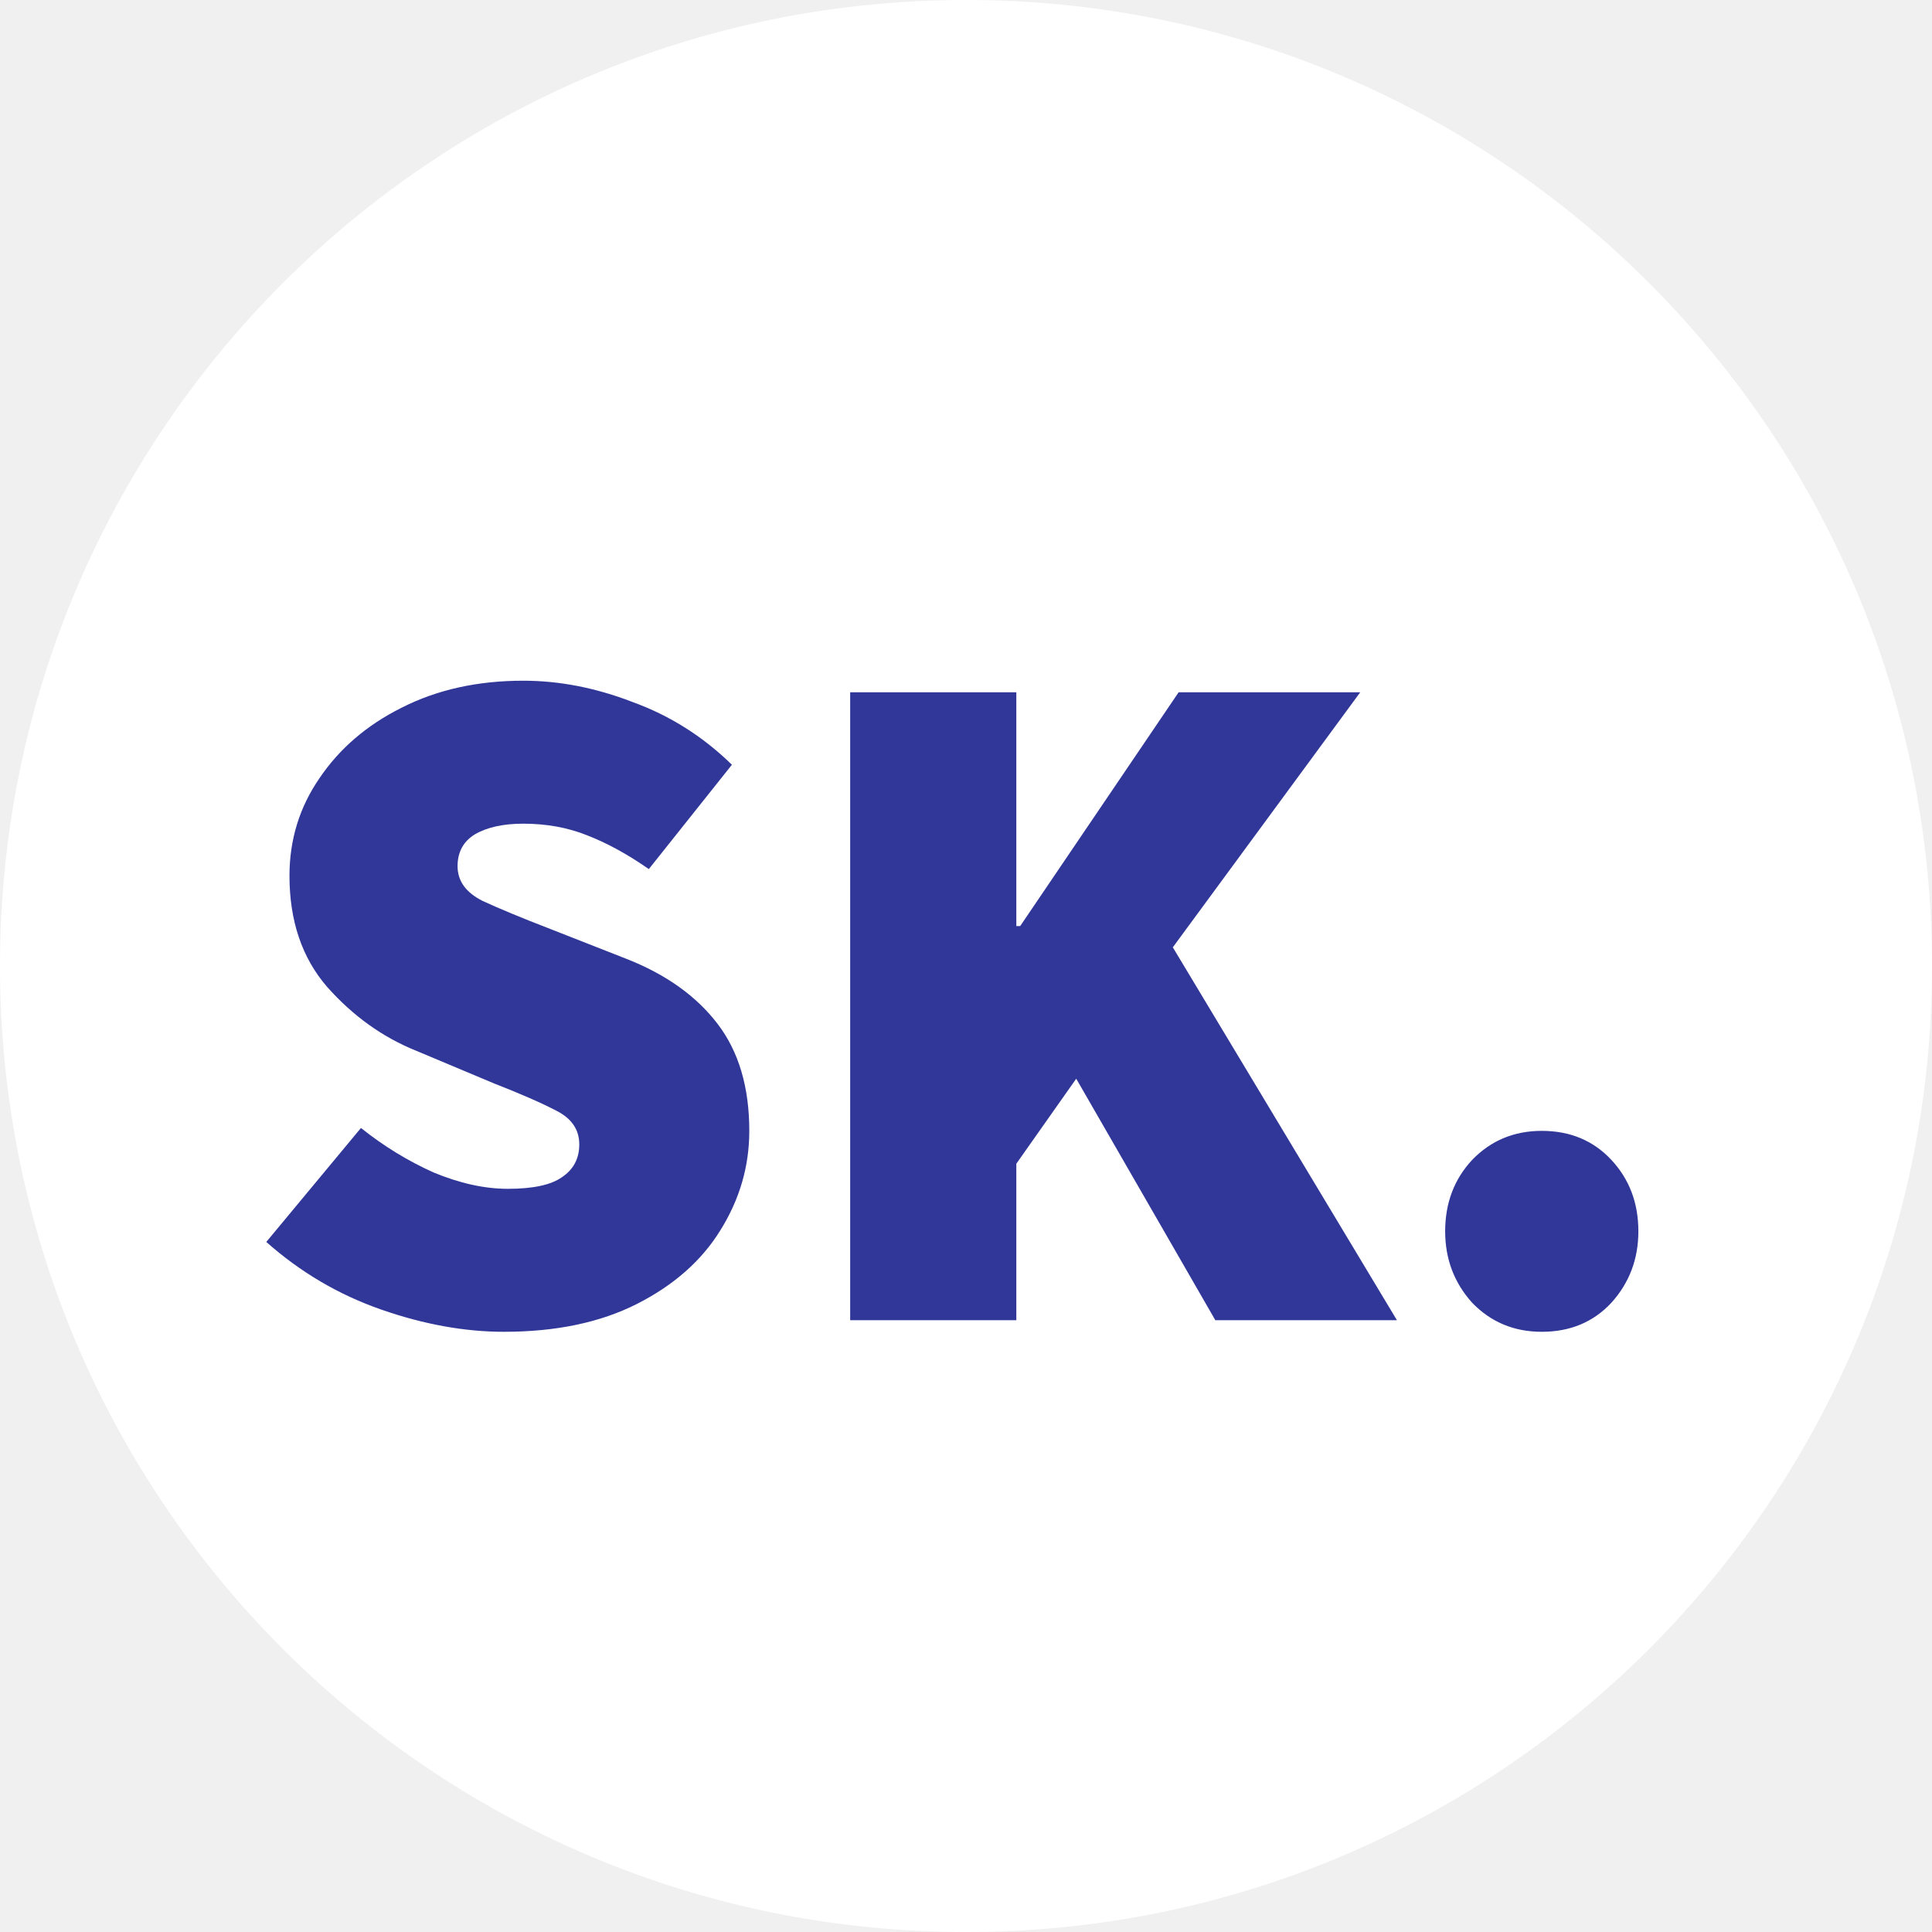
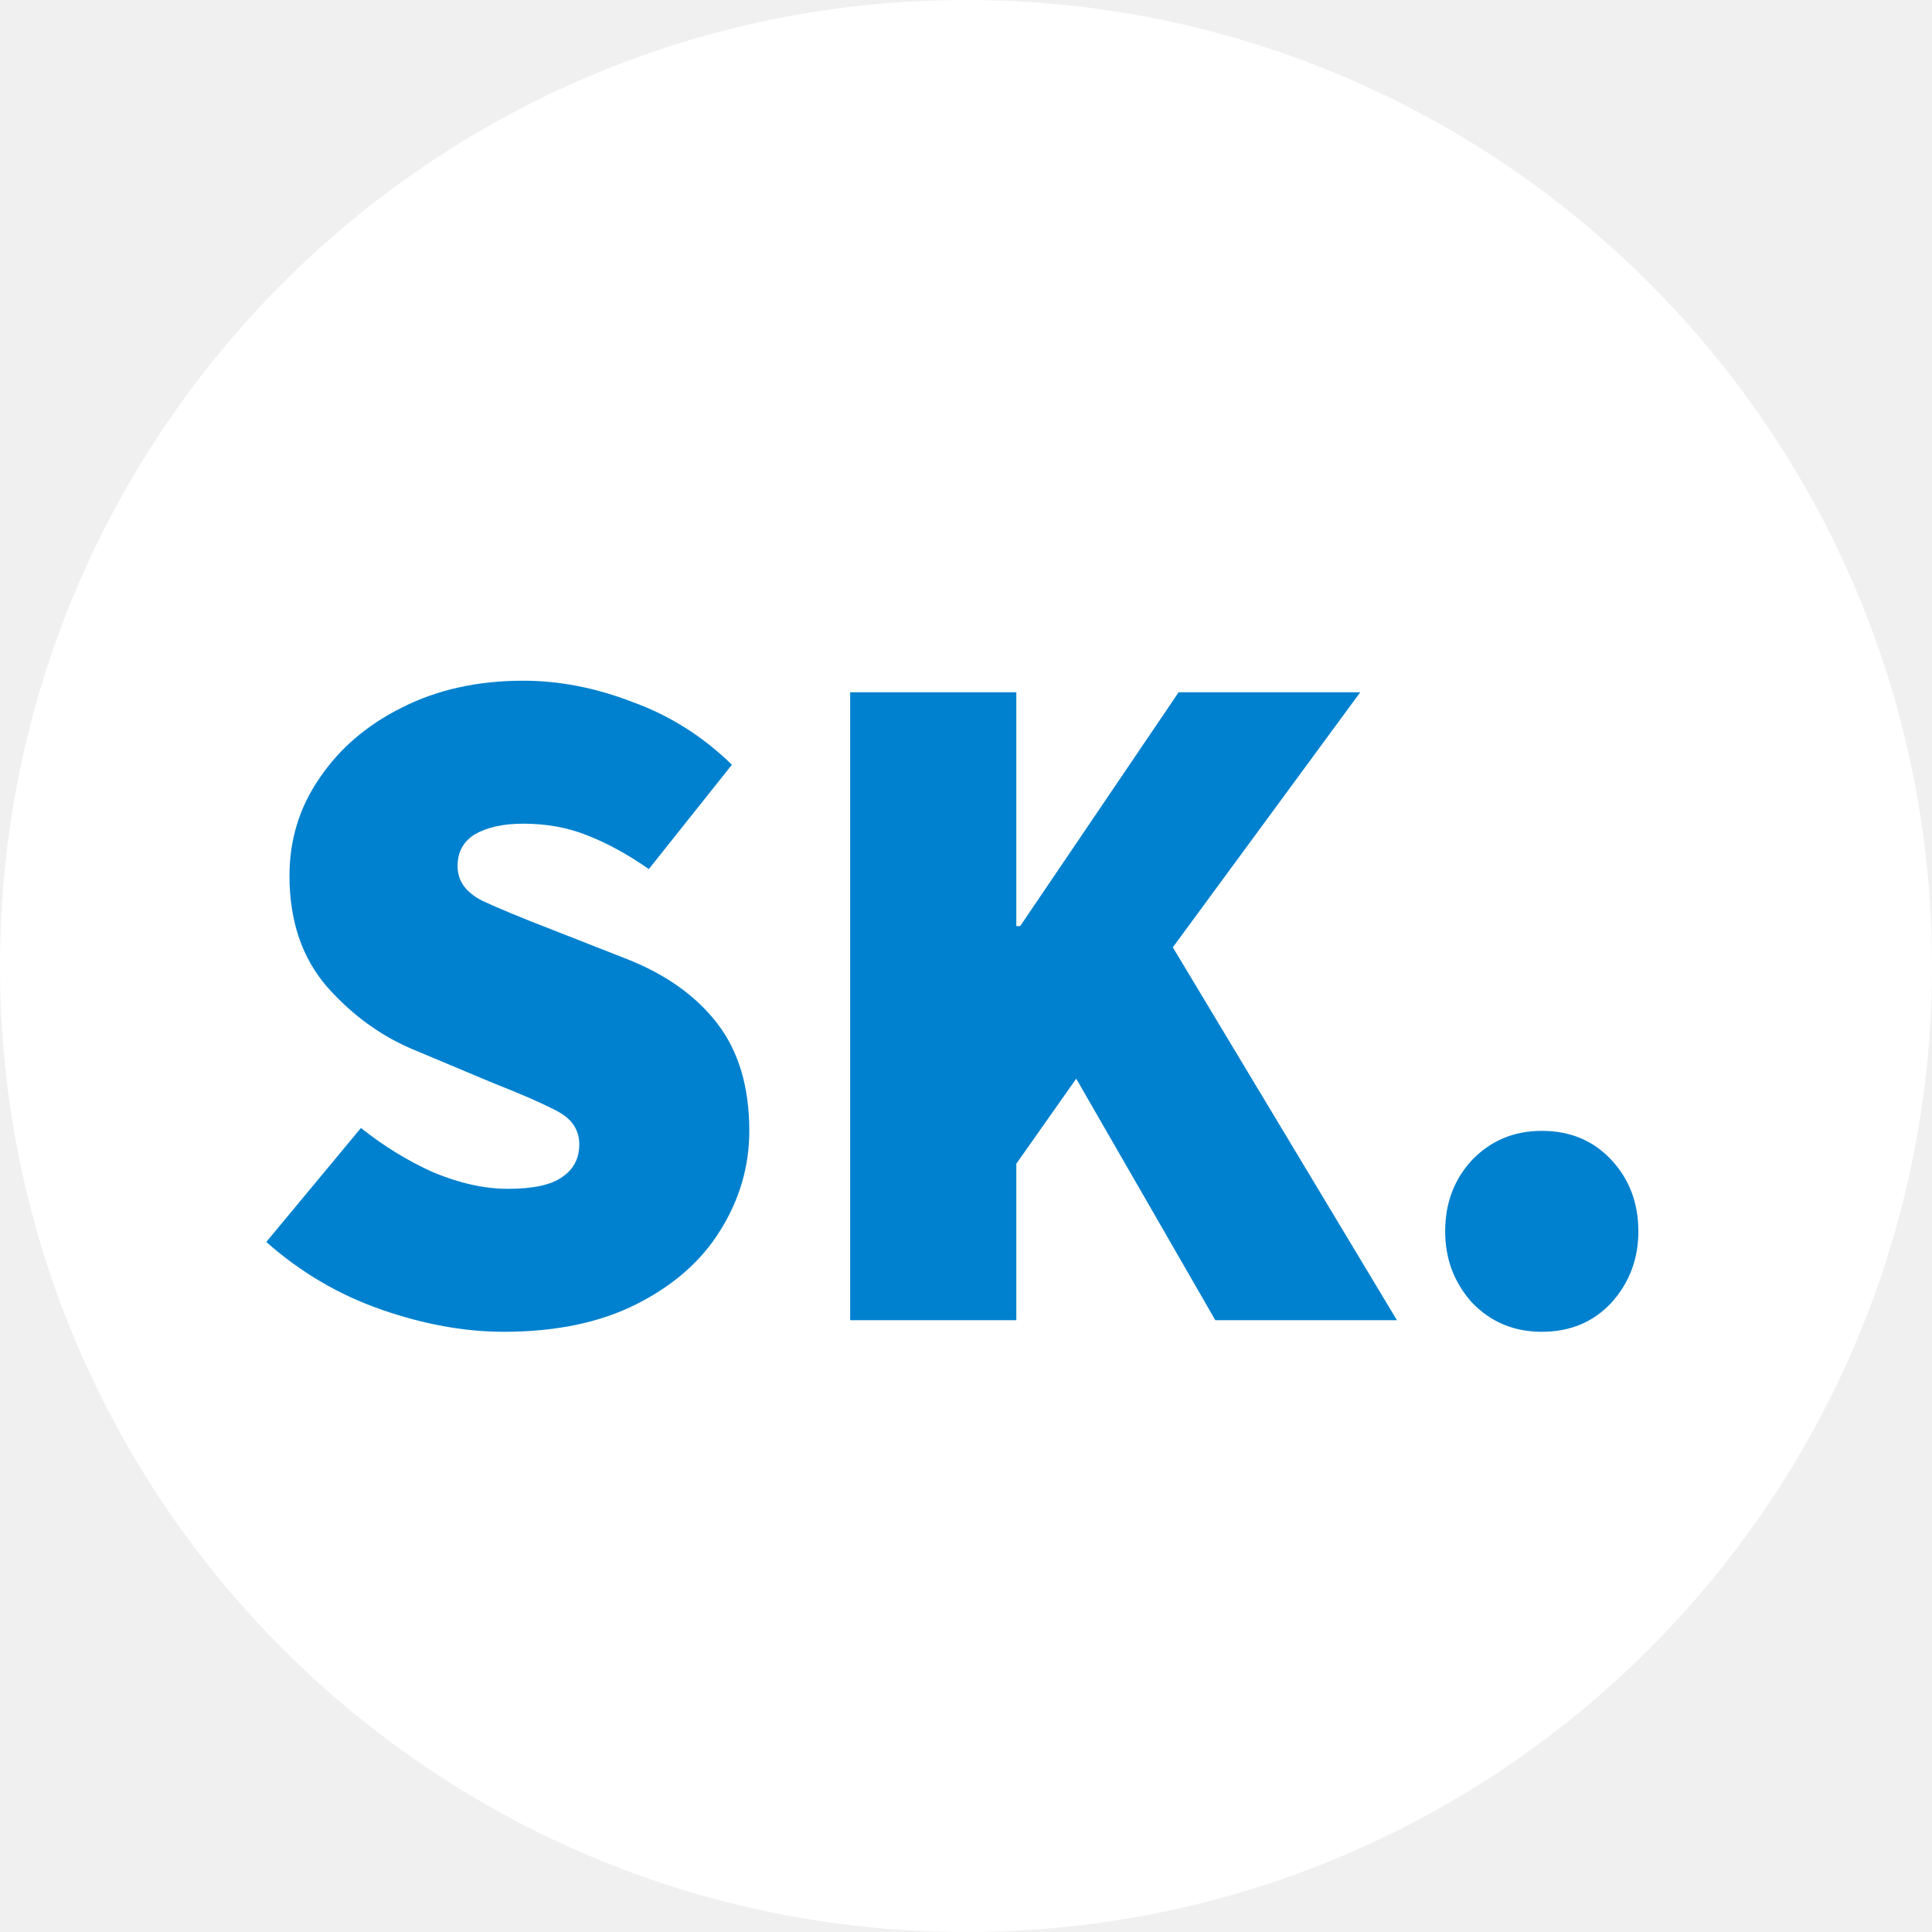
<svg xmlns="http://www.w3.org/2000/svg" width="60" height="60" viewBox="0 0 60 60" fill="none">
  <rect width="60" height="60" rx="30" fill="white" />
-   <path d="M15.65 41.36C14.43 41.36 13.16 41.13 11.84 40.67C10.52 40.21 9.33 39.51 8.27 38.57L11.21 35.03C11.91 35.59 12.66 36.05 13.46 36.41C14.28 36.75 15.05 36.92 15.77 36.92C16.55 36.92 17.11 36.8 17.45 36.56C17.81 36.32 17.99 35.98 17.99 35.54C17.99 35.08 17.75 34.73 17.27 34.49C16.81 34.25 16.17 33.97 15.35 33.65L12.92 32.63C11.88 32.21 10.96 31.55 10.16 30.65C9.38 29.75 8.99 28.6 8.99 27.2C8.99 26.08 9.3 25.07 9.92 24.17C10.54 23.25 11.39 22.52 12.47 21.98C13.57 21.42 14.83 21.14 16.25 21.14C17.37 21.14 18.5 21.36 19.64 21.8C20.8 22.22 21.83 22.87 22.73 23.75L20.15 26.99C19.49 26.53 18.85 26.18 18.23 25.94C17.63 25.7 16.97 25.58 16.25 25.58C15.63 25.58 15.13 25.69 14.75 25.91C14.39 26.13 14.21 26.46 14.21 26.9C14.21 27.36 14.47 27.72 14.99 27.98C15.51 28.22 16.21 28.51 17.09 28.85L19.46 29.78C20.68 30.26 21.62 30.93 22.28 31.79C22.94 32.65 23.27 33.76 23.27 35.12C23.27 36.22 22.97 37.25 22.37 38.21C21.79 39.15 20.93 39.91 19.79 40.49C18.65 41.07 17.27 41.36 15.65 41.36ZM26.403 41V21.5H31.563V28.76H31.683L36.603 21.5H42.243L36.423 29.42L43.383 41H37.743L33.423 33.5L31.563 36.14V41H26.403ZM47.881 41.36C47.021 41.36 46.301 41.06 45.721 40.46C45.161 39.84 44.881 39.1 44.881 38.24C44.881 37.36 45.161 36.62 45.721 36.02C46.301 35.42 47.021 35.12 47.881 35.12C48.761 35.12 49.481 35.42 50.041 36.02C50.601 36.62 50.881 37.36 50.881 38.24C50.881 39.1 50.601 39.84 50.041 40.46C49.481 41.06 48.761 41.36 47.881 41.36Z" fill="#303798" />
+   <path d="M15.65 41.36C14.43 41.36 13.16 41.13 11.84 40.67C10.52 40.21 9.33 39.51 8.27 38.57L11.21 35.03C11.91 35.59 12.66 36.05 13.46 36.41C14.28 36.75 15.05 36.92 15.77 36.92C16.55 36.92 17.11 36.8 17.45 36.56C17.81 36.32 17.99 35.98 17.99 35.54C17.99 35.08 17.75 34.73 17.27 34.49C16.81 34.25 16.17 33.97 15.35 33.65L12.92 32.63C11.88 32.21 10.96 31.55 10.16 30.65C9.38 29.75 8.99 28.6 8.99 27.2C8.99 26.08 9.3 25.07 9.92 24.17C10.54 23.25 11.39 22.52 12.47 21.98C13.57 21.42 14.83 21.14 16.25 21.14C17.37 21.14 18.5 21.36 19.64 21.8C20.8 22.22 21.83 22.87 22.73 23.75L20.15 26.99C19.49 26.53 18.85 26.18 18.23 25.94C17.63 25.7 16.97 25.58 16.25 25.58C15.63 25.58 15.13 25.69 14.75 25.91C14.39 26.13 14.21 26.46 14.21 26.9C14.21 27.36 14.47 27.72 14.99 27.98C15.51 28.22 16.21 28.51 17.09 28.85L19.46 29.78C20.68 30.26 21.62 30.93 22.28 31.79C22.94 32.65 23.27 33.76 23.27 35.12C23.27 36.22 22.97 37.25 22.37 38.21C21.79 39.15 20.93 39.91 19.79 40.49C18.65 41.07 17.27 41.36 15.65 41.36ZM26.403 41V21.5H31.563V28.76H31.683L36.603 21.5H42.243L36.423 29.42L43.383 41H37.743L33.423 33.5L31.563 36.14V41H26.403ZM47.881 41.36C47.021 41.36 46.301 41.06 45.721 40.46C45.161 39.84 44.881 39.1 44.881 38.24C44.881 37.36 45.161 36.62 45.721 36.02C46.301 35.42 47.021 35.12 47.881 35.12C48.761 35.12 49.481 35.42 50.041 36.02C50.601 36.62 50.881 37.36 50.881 38.24C50.881 39.1 50.601 39.84 50.041 40.46C49.481 41.06 48.761 41.36 47.881 41.36Z" fill="#0081CF" />
</svg>
